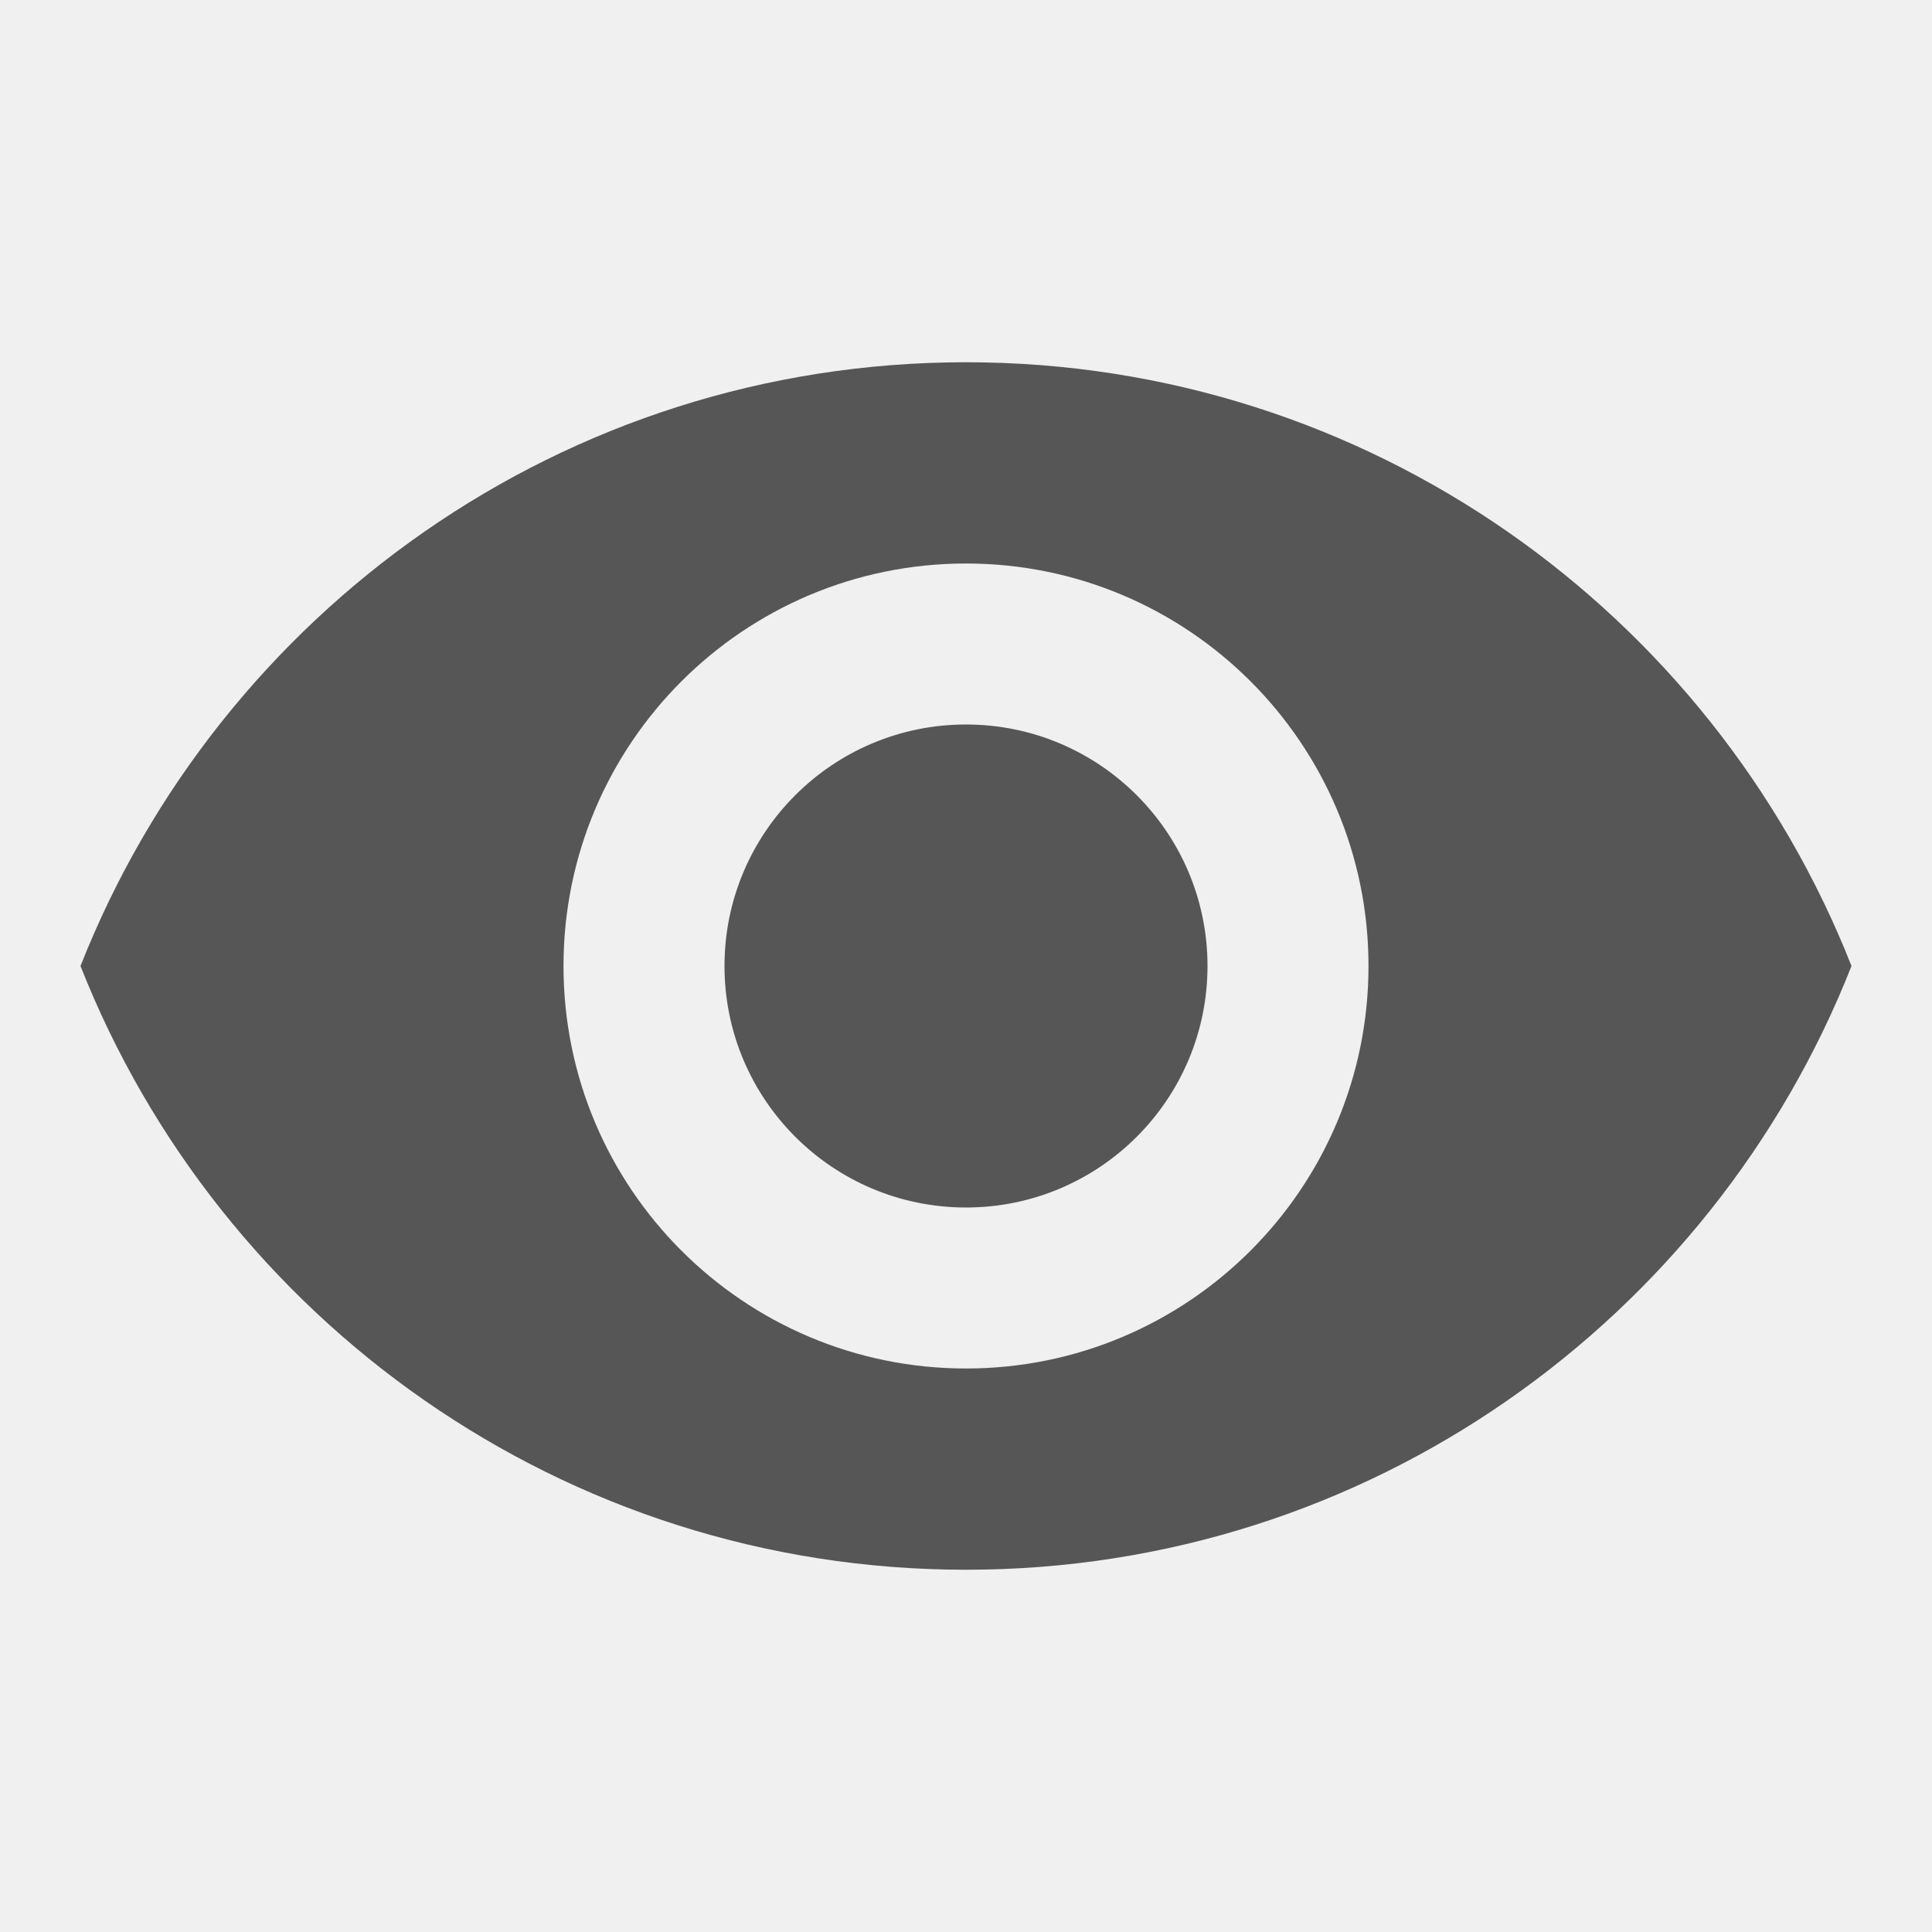
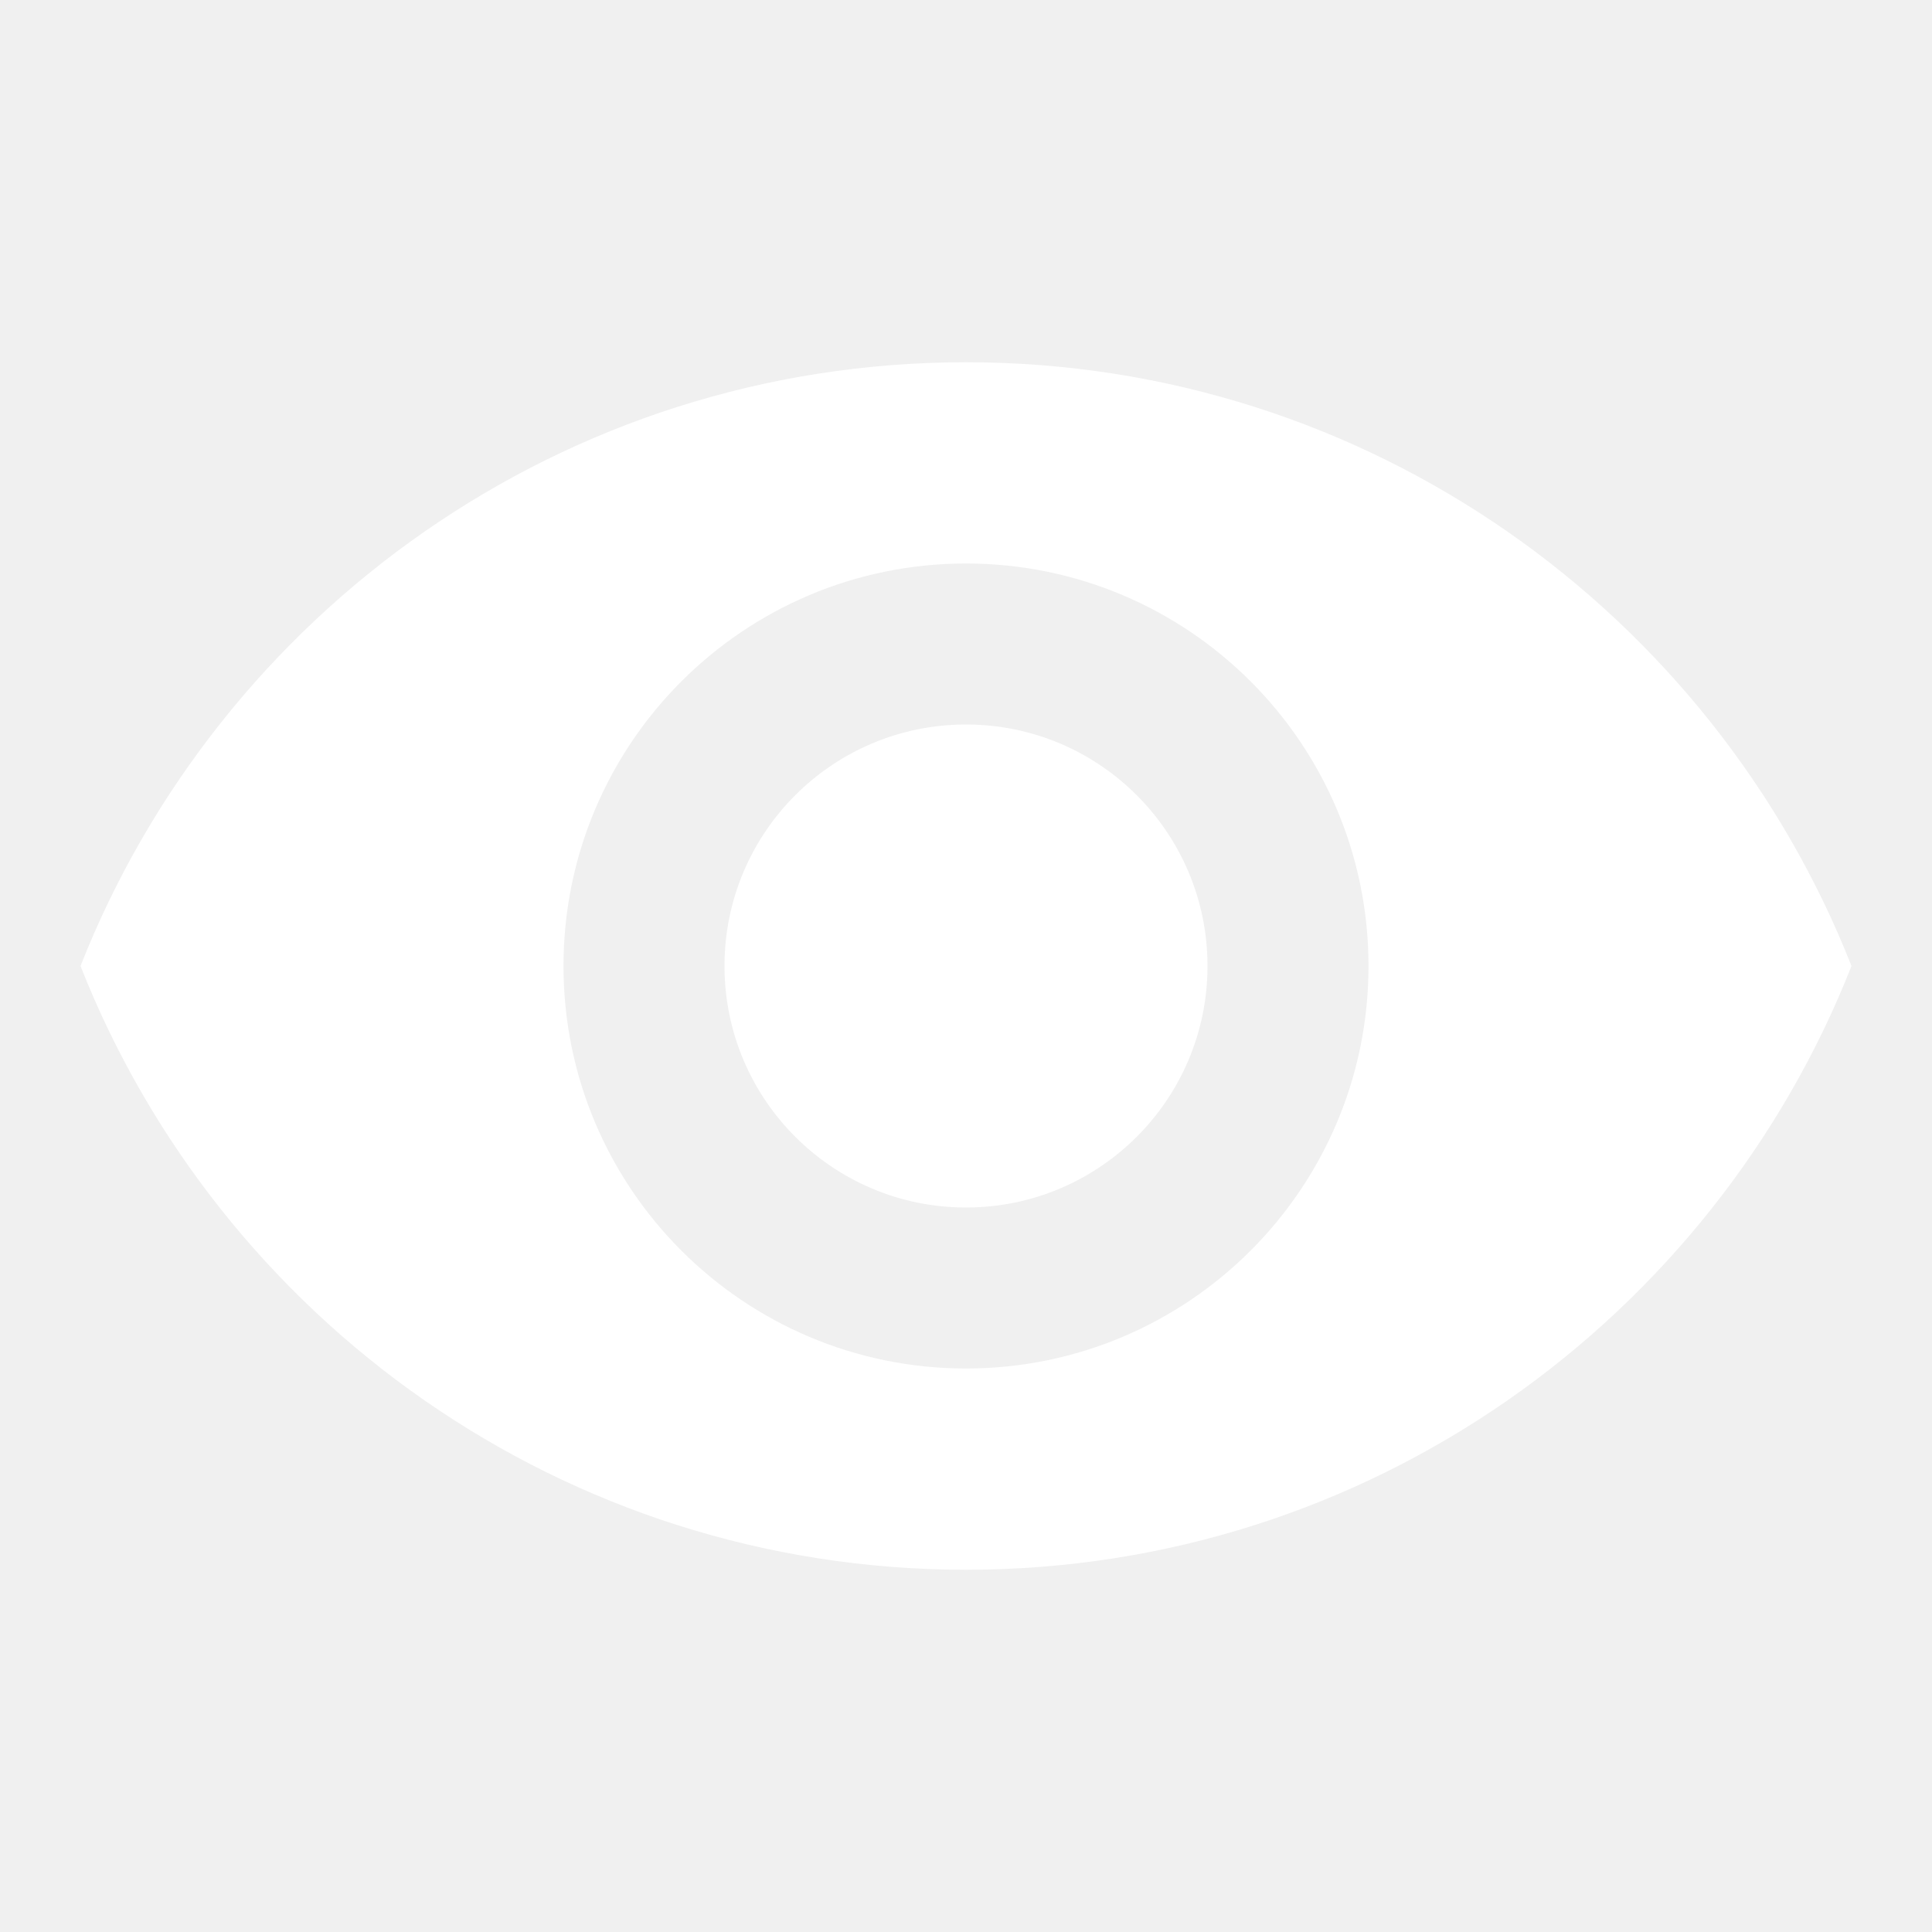
<svg xmlns="http://www.w3.org/2000/svg" version="1.1" width="24" height="24" viewBox="0 0 24 24">
-   <path fill="#565656" d="M12,9A3,3 0 0,0 9,12A3,3 0 0,0 12,15A3,3 0 0,0 15,12A3,3 0 0,0 12,9M12,17A5,5 0 0,1 7,12A5,5 0 0,1 12,7A5,5 0 0,1 17,12A5,5 0 0,1 12,17M12,4.5C7,4.5 2.73,7.61 1,12C2.73,16.39 7,19.5 12,19.5C17,19.5 21.27,16.39 23,12C21.27,7.61 17,4.5 12,4.5Z" />
+   <path fill="#fff" d="M12,9A3,3 0 0,0 9,12A3,3 0 0,0 12,15A3,3 0 0,0 15,12A3,3 0 0,0 12,9M12,17A5,5 0 0,1 7,12A5,5 0 0,1 12,7A5,5 0 0,1 17,12A5,5 0 0,1 12,17M12,4.5C7,4.5 2.73,7.61 1,12C2.73,16.39 7,19.5 12,19.5C17,19.5 21.27,16.39 23,12C21.27,7.61 17,4.5 12,4.5Z" />
</svg>
